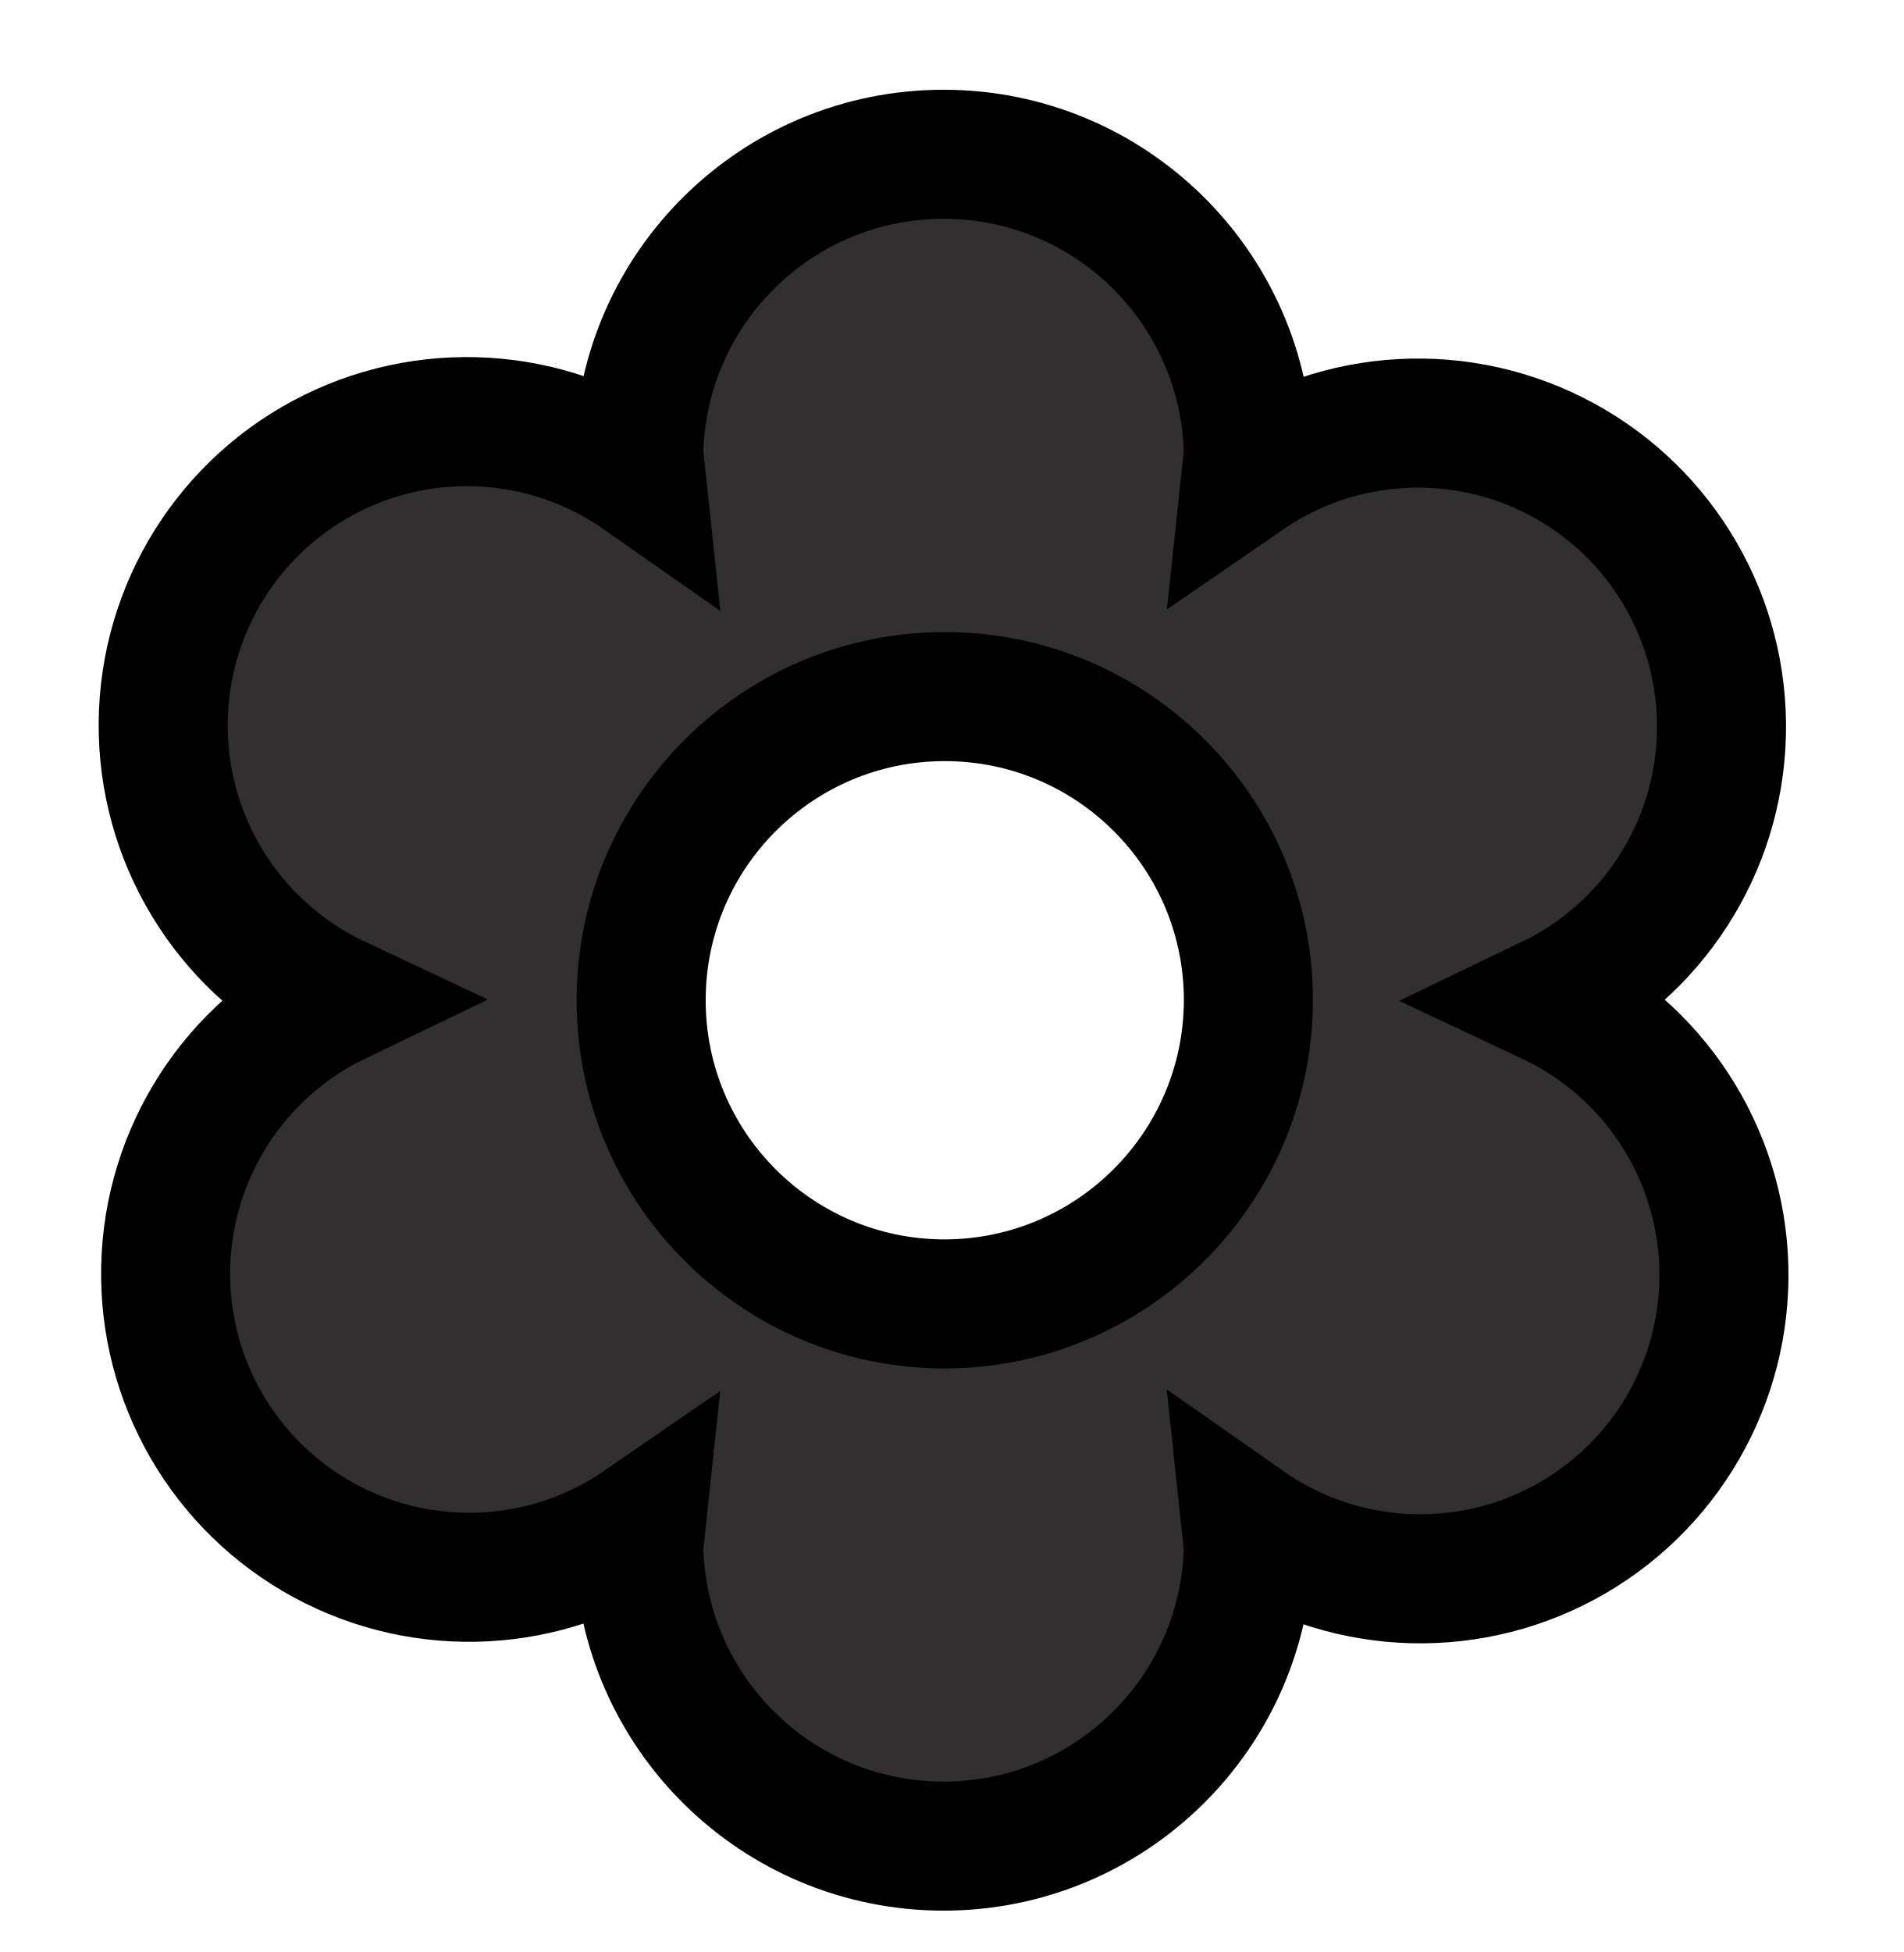
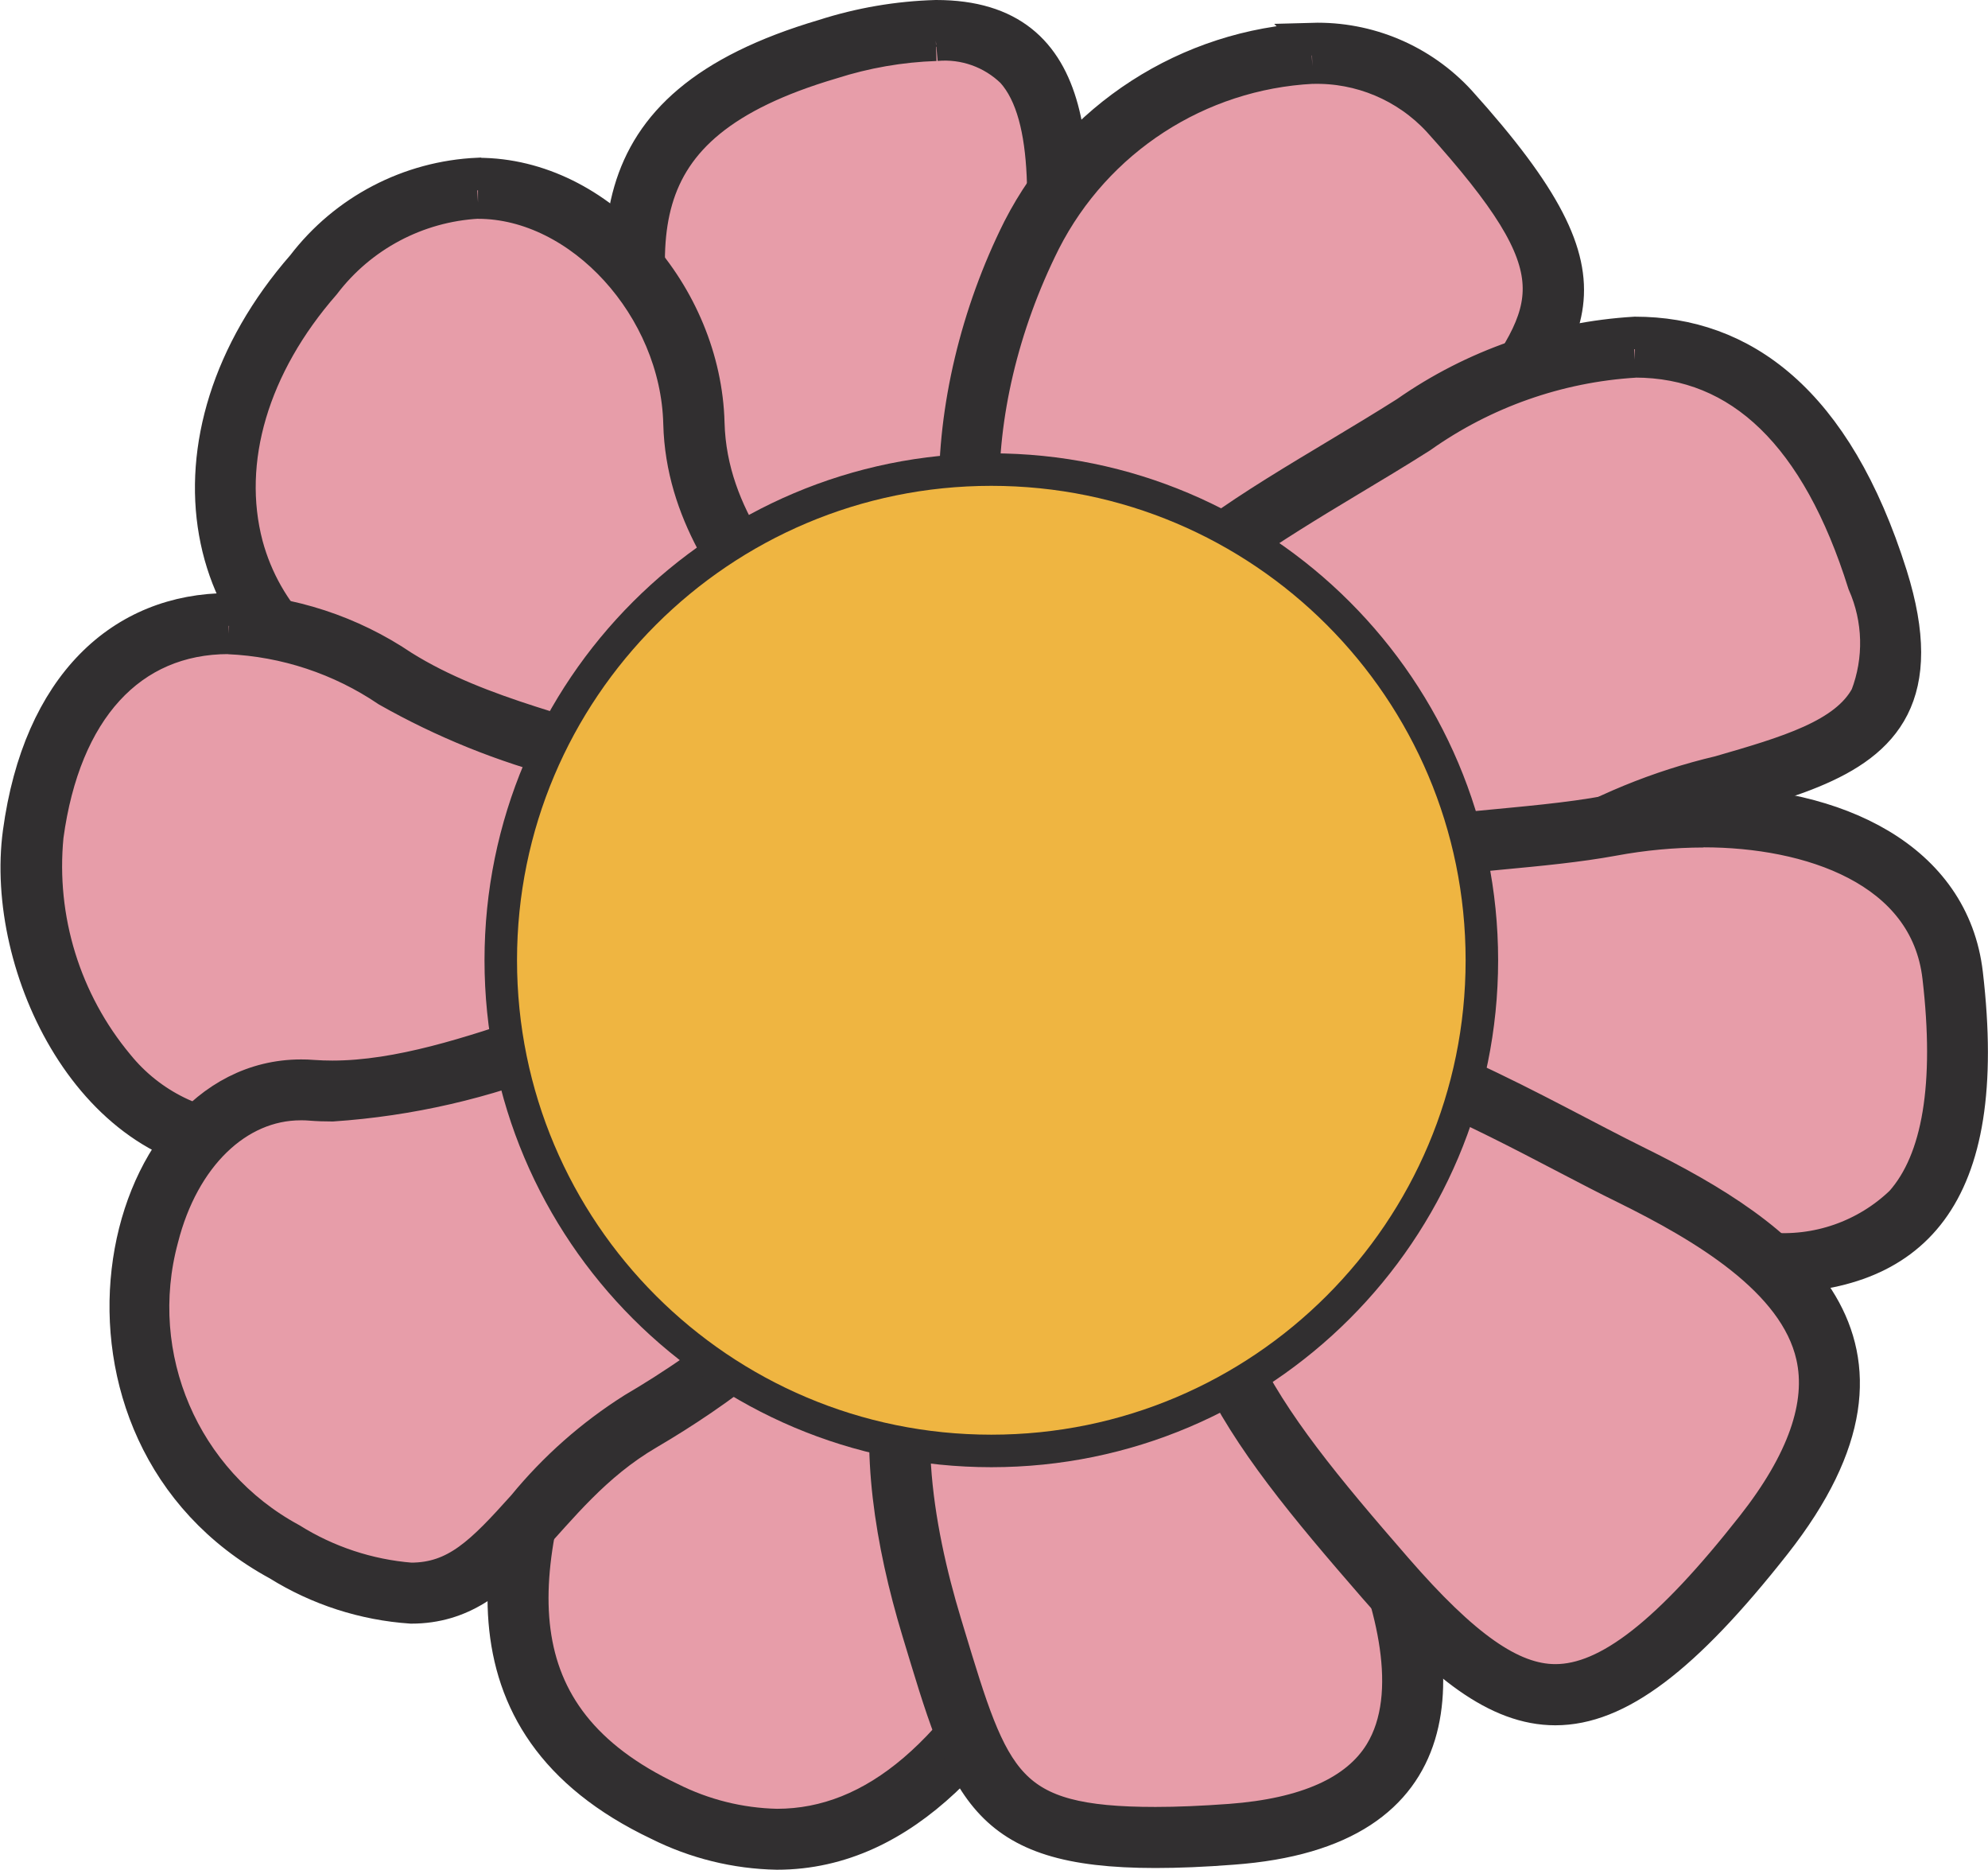
- <svg xmlns="http://www.w3.org/2000/svg" width="118" height="121" viewBox="0 0 118 121">
-   <defs>
-     <clipPath id="b">
-       <rect width="118" height="121" />
-     </clipPath>
-   </defs>
-   <g id="a" clip-path="url(#b)">
-     <path d="M90.444,56.072A18.815,18.815,0,1,0,71.623,23.618l.151-1.419a18.9,18.9,0,0,0-37.794,0l.151,1.419A18.828,18.828,0,1,0,15.309,56.072,18.815,18.815,0,1,0,34.131,88.526l-.151,1.419a18.9,18.9,0,0,0,37.794,0l-.151-1.419A18.828,18.828,0,1,0,90.444,56.072ZM52.877,74.9a18.824,18.824,0,1,1,18.9-18.824A18.87,18.87,0,0,1,52.877,74.9Z" transform="translate(5.623 5.928)" fill="#312f30" stroke="#000" stroke-width="8" />
+ <svg xmlns="http://www.w3.org/2000/svg" width="61.153" height="57.5" viewBox="0 0 61.153 57.5">
+   <g transform="translate(0.516 0.5)">
+     <g transform="translate(18.58)">
+       <path d="M12.891,22.23c-4.485,0-5.809-4.923-6.783-9.971C5.046,6.761,4.282,2.791,11.37.7A12.136,12.136,0,0,1,14.7.125a3.39,3.39,0,0,1,2.67.974c1.363,1.514,1.167,4.656.82,8.023a26.989,26.989,0,0,0,.151,5.571c.378,3.78.634,6.279-3.574,7.295a8.043,8.043,0,0,1-1.881.238Z" transform="translate(-5.004 0.313)" fill="#e79da9" stroke="#312f30" stroke-width="1" />
+       <path d="M15.007.876a2.969,2.969,0,0,1,2.34.83c1.244,1.377,1.034,4.551.711,7.684a27.583,27.583,0,0,0,.151,5.662c.41,4.089.438,5.935-3.241,6.822a7.785,7.785,0,0,1-1.78.231c-4.152,0-5.375-4.551-6.352-9.618C5.782,7.021,5.085,3.413,11.794,1.433A11.794,11.794,0,0,1,15,.876m0-.876a12.437,12.437,0,0,0-3.455.592C4.139,2.778,4.916,7.13,5.981,12.652,6.931,17.571,8.259,22.98,13.2,22.98a8.369,8.369,0,0,0,1.983-.256c6.587-1.591,3.1-6.818,3.756-13.247C19.45,4.422,19.59,0,15.007,0Z" transform="translate(-5.305)" fill="#e79da9" stroke="#312f30" stroke-width="1" />
+     </g>
+     <g transform="translate(28.868 0.701)">
+       <path d="M13.579,21.124a4.44,4.44,0,0,1-2.908-1.156c-2.919-2.488-3.09-8.661-.385-14.053A10.291,10.291,0,0,1,18.919.326,5.5,5.5,0,0,1,23.127,2.1c4.5,4.986,3.616,6.208,1.251,9.477L23.439,12.9c-3.766,5.459-7.084,8.223-9.859,8.223Z" transform="translate(-7.933 0.115)" fill="#e79da9" stroke="#312f30" stroke-width="1" />
+       <path d="M19.227,1.079h0a5.1,5.1,0,0,1,3.879,1.629c4.264,4.726,3.56,5.7,1.223,8.931q-.447.615-.946,1.328C19.7,18.3,16.505,21,13.888,21a3.938,3.938,0,0,1-2.624-1.055c-2.775-2.361-2.9-8.3-.28-13.521a9.824,9.824,0,0,1,8.244-5.347m0-.876A10.733,10.733,0,0,0,10.2,6.03c-2.61,5.21-2.778,11.79.494,14.579a4.828,4.828,0,0,0,3.192,1.261c3.917,0,7.845-4.975,10.217-8.409C27.128,9.082,29.066,8,23.758,2.116A5.927,5.927,0,0,0,19.227.2h0Z" transform="translate(-8.241 -0.2)" fill="#e79da9" stroke="#312f30" stroke-width="1" />
+     </g>
+     <g transform="translate(5.981 4.853)">
+       <path d="M16.142,22.1c-1.349,0-2.593-.83-4.169-1.885a22.647,22.647,0,0,0-5.315-2.845A6.879,6.879,0,0,1,2.075,12.6c-.722-2.729.179-5.8,2.47-8.43A6.818,6.818,0,0,1,9.6,1.512c3.441,0,6.545,3.378,6.643,7.225.067,2.61,1.524,4.5,2.81,6.173,1.685,2.19,2.8,3.64.287,5.746a5.079,5.079,0,0,1-3.2,1.451Z" transform="translate(-1.402 -1.067)" fill="#e79da9" stroke="#312f30" stroke-width="1" />
+       <path d="M9.915,2.261h0c3.157,0,6.114,3.244,6.2,6.8.07,2.754,1.64,4.789,2.9,6.426,1.811,2.351,2.463,3.378.35,5.143a4.667,4.667,0,0,1-2.922,1.349c-1.212,0-2.411-.8-3.924-1.811a23.177,23.177,0,0,0-5.413-2.9,6.447,6.447,0,0,1-4.3-4.474c-.683-2.589.182-5.515,2.379-8.027a6.388,6.388,0,0,1,4.73-2.509m0-.876A7.182,7.182,0,0,0,4.53,4.195C-.12,9.517,1.208,16.139,6.825,18.1c4.586,1.6,6.839,4.754,9.628,4.754A5.478,5.478,0,0,0,19.939,21.3C24.858,17.186,17.15,14.874,17,9.04,16.9,5.1,13.688,1.385,9.922,1.385h0Z" transform="translate(-1.709 -1.385)" fill="#e79da9" stroke="#312f30" stroke-width="1" />
+     </g>
+     <g transform="translate(14.981 34.697)">
+       <path d="M12.36,30.958A8.089,8.089,0,0,1,8.9,30.1C2.921,27.258,3.976,22.038,6,16.814a11.029,11.029,0,0,1,9.54-6.787,7.189,7.189,0,0,1,3.36.813c5.014,2.61,4.127,8.661,1.839,13.048-2.474,4.754-5.217,7.07-8.384,7.07Z" transform="translate(-3.95 -9.593)" fill="#e79da9" stroke="#312f30" stroke-width="1" />
+       <path d="M15.869,10.779h0a6.729,6.729,0,0,1,3.153.764C23.749,14.006,22.869,19.79,20.679,24c-2.393,4.6-5.01,6.832-8,6.832a7.647,7.647,0,0,1-3.272-.816c-5.343-2.537-4.933-6.923-2.673-12.729a10.56,10.56,0,0,1,9.131-6.506m0-.876C11.64,9.9,7.4,13.154,5.919,16.97,4.009,21.878,2.492,27.7,9.033,30.806a8.491,8.491,0,0,0,3.647.9c3.994,0,6.8-3.514,8.777-7.3,2.526-4.853,3.1-10.963-2.032-13.636a7.63,7.63,0,0,0-3.56-.862h0Z" transform="translate(-4.278 -9.903)" fill="#e79da9" stroke="#312f30" stroke-width="1" />
+     </g>
+     <g transform="translate(26.717 36.091)">
+       <path d="M15.615,29.9c-4.923,0-5.392-1.549-6.787-6.159C7.844,20.491,7.1,16.4,8.621,13.561a5.975,5.975,0,0,1,3.728-2.891,5.379,5.379,0,0,1,1.573-.245c4.253,0,6.734,5.879,8.377,9.765,1,2.368,1.832,5.347.62,7.337-.816,1.335-2.491,2.106-4.972,2.281-.869.067-1.647.095-2.337.095Z" transform="translate(-7.312 -9.991)" fill="#e79da9" stroke="#312f30" stroke-width="1" />
+       <path d="M14.241,11.173c3.963,0,6.38,5.718,7.978,9.5l.091.217c.869,2.057,1.671,4.891.554,6.72-.739,1.205-2.295,1.9-4.628,2.074-.858.063-1.622.095-2.3.095-4.6,0-4.975-1.24-6.37-5.851l-.095-.315c-.865-2.855-1.591-6.825-.14-9.533A5.484,5.484,0,0,1,12.8,11.4a5,5,0,0,1,1.447-.224m0-.876a5.907,5.907,0,0,0-1.7.263c-5.728,1.724-5.574,7.831-3.917,13.307,1.468,4.846,1.934,6.787,7.305,6.787.7,0,1.486-.032,2.365-.1,7-.508,6.745-5.455,4.818-10.006C21.392,16.474,18.866,10.3,14.241,10.3h0Z" transform="translate(-7.627 -10.301)" fill="#e79da9" stroke="#312f30" stroke-width="1" />
+     </g>
+     <g transform="translate(0 18.243)">
+       <path d="M6.865,21.34A5.836,5.836,0,0,1,2.472,19.2,9.874,9.874,0,0,1,.194,11.807C.751,7.69,2.945,5.332,6.21,5.332a9.887,9.887,0,0,1,5.115,1.682,22.445,22.445,0,0,0,5.382,2.169c3.9,1.184,6.061,2.015,5.231,5.343-1.135,4.537-5.473,5.255-10.5,6.086-1.1.182-2.232.368-3.367.6a6.2,6.2,0,0,1-1.205.123Z" transform="translate(0.307 -4.894)" fill="#e79da9" stroke="#312f30" stroke-width="1" />
+       <path d="M6.516,6.083h0A9.467,9.467,0,0,1,11.4,7.7a22.626,22.626,0,0,0,5.487,2.218c3.854,1.17,5.676,1.864,4.937,4.818-1.065,4.257-5.073,4.919-10.143,5.76-1.107.182-2.242.371-3.385.606a5.6,5.6,0,0,1-1.114.116,5.41,5.41,0,0,1-4.068-2A9.553,9.553,0,0,1,.941,12.179c.526-3.875,2.558-6.1,5.581-6.1m0-.876C3.229,5.207.686,7.53.072,12.064c-.561,4.145,2.253,10.031,7.109,10.031a6.431,6.431,0,0,0,1.293-.133c6.457-1.321,12.743-1.174,14.2-7.011S16.725,10,11.873,6.959a10.273,10.273,0,0,0-5.35-1.752Z" transform="translate(-0.002 -5.207)" fill="#e79da9" stroke="#312f30" stroke-width="1" />
+     </g>
+     <g transform="translate(33.292 9.74)">
+       <path d="M16.872,20.658a7.116,7.116,0,0,1-6.622-4.313c-2.2-4.551,1.794-6.941,6.412-9.712.729-.438,1.468-.883,2.193-1.342a13.149,13.149,0,0,1,6.811-2.386c3.462,0,5.97,2.4,7.459,7.137a4.952,4.952,0,0,1,.056,3.8c-.743,1.384-2.621,1.927-4.793,2.554a17.919,17.919,0,0,0-5.2,2.127,11.431,11.431,0,0,1-6.314,2.134Z" transform="translate(-9.188 -2.467)" fill="#e79da9" stroke="#312f30" stroke-width="1" />
+       <path d="M25.986,3.652h0c3.248,0,5.62,2.3,7.042,6.832a4.541,4.541,0,0,1,.088,3.458c-.655,1.219-2.449,1.738-4.53,2.34a18.259,18.259,0,0,0-5.329,2.19,11.014,11.014,0,0,1-6.065,2.06,6.6,6.6,0,0,1-6.222-4.064c-1.927-3.987,1.114-6.075,6.236-9.148.736-.441,1.479-.886,2.207-1.349a12.723,12.723,0,0,1,6.576-2.316m0-.876a13.7,13.7,0,0,0-7.046,2.453c-5.371,3.4-11.506,5.942-8.763,11.618a7.5,7.5,0,0,0,7.011,4.562A11.906,11.906,0,0,0,23.754,19.2c4.695-3.213,12.434-1.587,10.115-8.976-1.7-5.4-4.593-7.445-7.876-7.445h0Z" transform="translate(-9.504 -2.78)" fill="#e79da9" stroke="#312f30" stroke-width="1" />
+     </g>
+     <g transform="translate(37.335 24.189)">
+       <path d="M26.866,20.74a18.616,18.616,0,0,1-3.49-.378L21.2,19.969c-5.683-1-9.789-1.727-10.371-6.965a4.04,4.04,0,0,1,.7-3.132C12.84,8.26,15.8,7.983,18.653,7.714c1.17-.109,2.333-.221,3.392-.417a15.619,15.619,0,0,1,2.855-.27c3.43,0,7.242,1.282,7.666,4.877.406,3.483,0,5.858-1.254,7.263a5.62,5.62,0,0,1-4.446,1.577Z" transform="translate(-10.345 -6.596)" fill="#e79da9" stroke="#312f30" stroke-width="1" />
+       <path d="M25.209,7.773h0c3.244,0,6.846,1.177,7.232,4.485s0,5.634-1.146,6.923a5.217,5.217,0,0,1-4.12,1.433,18.356,18.356,0,0,1-3.406-.371c-.743-.144-1.475-.27-2.19-.4-6.044-1.065-9.488-1.9-10.006-6.58a3.629,3.629,0,0,1,.606-2.806c1.195-1.468,4.061-1.738,6.829-2,1.153-.109,2.344-.221,3.427-.42a15.352,15.352,0,0,1,2.775-.259m0-.876a16.174,16.174,0,0,0-2.933.273C17.322,8.1,10.01,7.1,10.7,13.365s6.324,6.482,12.9,7.74a19.113,19.113,0,0,0,3.57.389c4.436,0,6.951-2.351,6.135-9.33C32.892,8.6,29.315,6.9,25.209,6.9h0Z" transform="translate(-10.658 -6.904)" fill="#e79da9" stroke="#312f30" stroke-width="1" />
+     </g>
+     <g transform="translate(35.757 31.095)">
+       <path d="M21.47,29.082c-1.5,0-3.013-1.041-5.227-3.584-4.38-5.038-6.8-8.174-5.609-13.983A2.7,2.7,0,0,1,13.513,9C15.906,9,19.28,10.761,22,12.177c.641.336,1.247.655,1.8.928,2.495,1.23,5.431,2.964,6,5.473.368,1.626-.277,3.507-1.924,5.6-2.67,3.4-4.646,4.909-6.4,4.909Z" transform="translate(-9.896 -8.565)" fill="#e79da9" stroke="#312f30" stroke-width="1" />
+       <path d="M13.825,9.747h0c2.281,0,5.606,1.734,8.276,3.129.645.336,1.254.655,1.815.928,2.407,1.188,5.238,2.848,5.764,5.178.34,1.493-.28,3.251-1.839,5.231-2.579,3.279-4.45,4.744-6.061,4.744-1.342,0-2.806-1.027-4.9-3.437-4.288-4.933-6.657-8-5.508-13.608.312-1.514,1.044-2.162,2.453-2.162m0-.876a3.117,3.117,0,0,0-3.307,2.862C9.27,17.8,11.937,21.173,16.218,26.1c2.067,2.379,3.759,3.738,5.56,3.738,1.927,0,3.98-1.556,6.752-5.077,4.919-6.254.322-9.488-4.229-11.734-2.971-1.465-7.41-4.148-10.479-4.148h0Z" transform="translate(-10.207 -8.875)" fill="#e79da9" stroke="#312f30" stroke-width="1" />
+     </g>
+     <g transform="translate(3.346 29.672)">
+       <path d="M9.423,26.973A8.548,8.548,0,0,1,5.534,25.7a8.534,8.534,0,0,1-4.18-9.74c.69-2.708,2.53-4.46,4.688-4.46.54.028.753.039.964.039a22.127,22.127,0,0,0,6.78-1.57A19.391,19.391,0,0,1,19.461,8.6a3.564,3.564,0,0,1,3.248,1.668,5.013,5.013,0,0,1,.816,4.019c-.767,3.307-4.737,6.058-7.032,7.407a13.659,13.659,0,0,0-3.279,2.9c-1.2,1.335-2.141,2.389-3.791,2.389Z" transform="translate(-0.646 -8.151)" fill="#e79da9" stroke="#312f30" stroke-width="1" />
+       <path d="M19.769,9.345a3.132,3.132,0,0,1,2.884,1.472,4.529,4.529,0,0,1,.753,3.679c-.732,3.15-4.59,5.816-6.825,7.126A14.055,14.055,0,0,0,13.2,24.607c-1.286,1.433-2.081,2.246-3.469,2.246a8.191,8.191,0,0,1-3.679-1.219,8.106,8.106,0,0,1-3.966-9.25c.638-2.512,2.309-4.134,4.26-4.134a2.853,2.853,0,0,1,.3.011c.221.018.445.025.673.025a22.474,22.474,0,0,0,6.92-1.591,19.1,19.1,0,0,1,5.536-1.349m0-.876c-3.57,0-8.374,2.943-12.455,2.943-.2,0-.406-.007-.6-.021-.123-.011-.245-.014-.364-.014-5.841,0-8.135,11-.711,15.027a8.883,8.883,0,0,0,4.1,1.324c3.146,0,3.991-3.42,7.291-5.35,4.4-2.579,9.618-7.126,6.359-12.046a4.021,4.021,0,0,0-3.612-1.864h0Z" transform="translate(-0.957 -8.469)" fill="#e79da9" stroke="#312f30" stroke-width="1" />
+     </g>
+     <g transform="translate(14.888 13.941)">
+       <circle cx="15.09" cy="15.09" r="15.09" fill="#efb541" stroke="#312f30" stroke-miterlimit="10" stroke-width="1" />
+       <g transform="translate(7.908 9.964)">
+         <g transform="translate(0 8.887)">
+           <path d="M6.526,9.873a5.331,5.331,0,0,0,3.819,3.279A6.311,6.311,0,0,0,16.2,11.769c.406-.357-.189-.949-.6-.6a5.441,5.441,0,0,1-5.035,1.17,4.5,4.5,0,0,1-3.23-2.691c-.158-.515-.971-.294-.809.224h0Z" transform="translate(-6.508 -9.359)" fill="none" />
+           <path d="M8.959,10.013a2.191,2.191,0,0,0,2.81,1.542.422.422,0,0,0-.224-.813,1.663,1.663,0,0,1-.175.053l-.088.018h-.028c-.046.014-.039.011.021,0a.427.427,0,0,1-.165.011c-.056,0-.109,0-.165,0l-.06-.007.053.007a.413.413,0,0,1-.088-.014,1.365,1.365,0,0,1-.172-.042c-.053-.014-.1-.035-.154-.053-.028-.011-.018-.007.032.014l-.039-.018-.077-.039a1.141,1.141,0,0,1-.14-.084l-.074-.049c-.081-.056.067.06-.007-.007s-.158-.158-.235-.242c-.035-.035.046.067,0,0l-.049-.074c-.032-.049-.06-.1-.088-.154-.018-.035-.06-.077-.007-.011a.275.275,0,0,1-.032-.084,1.7,1.7,0,0,1-.049-.179.427.427,0,0,0-.519-.294.432.432,0,0,0-.294.519h0Z" transform="translate(-0.417 -9.071)" fill="none" />
+         </g>
+         <path d="M9.317,9.483c-.21,1.086-.956,2.113-1.717,1.973-.939-.175-1.156-1.4-.946-2.491s.753-2.319,1.794-2.12S9.531,8.4,9.321,9.483Z" transform="translate(-6.325 -6.823)" fill="none" />
+         <g transform="translate(8.836 2.158)">
+           <path d="M9.748,9.039c1.356-1.051,4-.522,4.425,1.268.126.526.939.3.809-.224-.592-2.463-4.008-3.055-5.83-1.64a.424.424,0,0,0,0,.6.431.431,0,0,0,.6,0h0Z" transform="translate(-9.03 -6.813)" fill="none" />
+           <path d="M9.842,9.458a2.7,2.7,0,0,1,3.56-.82c.462.284.883-.441.424-.725A3.562,3.562,0,0,0,9.113,9.034c-.3.452.424.872.725.424h0Z" transform="translate(-9.001 -7.439)" fill="none" />
+           <path d="M9.451,8.739a3.768,3.768,0,0,1,3.279,1.076.424.424,0,0,0,.6,0,.434.434,0,0,0,0-.6A4.538,4.538,0,0,0,9.451,7.9a.431.431,0,0,0-.42.42.424.424,0,0,0,.42.42Z" transform="translate(-9.028 -6.331)" fill="none" />
+         </g>
+       </g>
+     </g>
  </g>
</svg>
